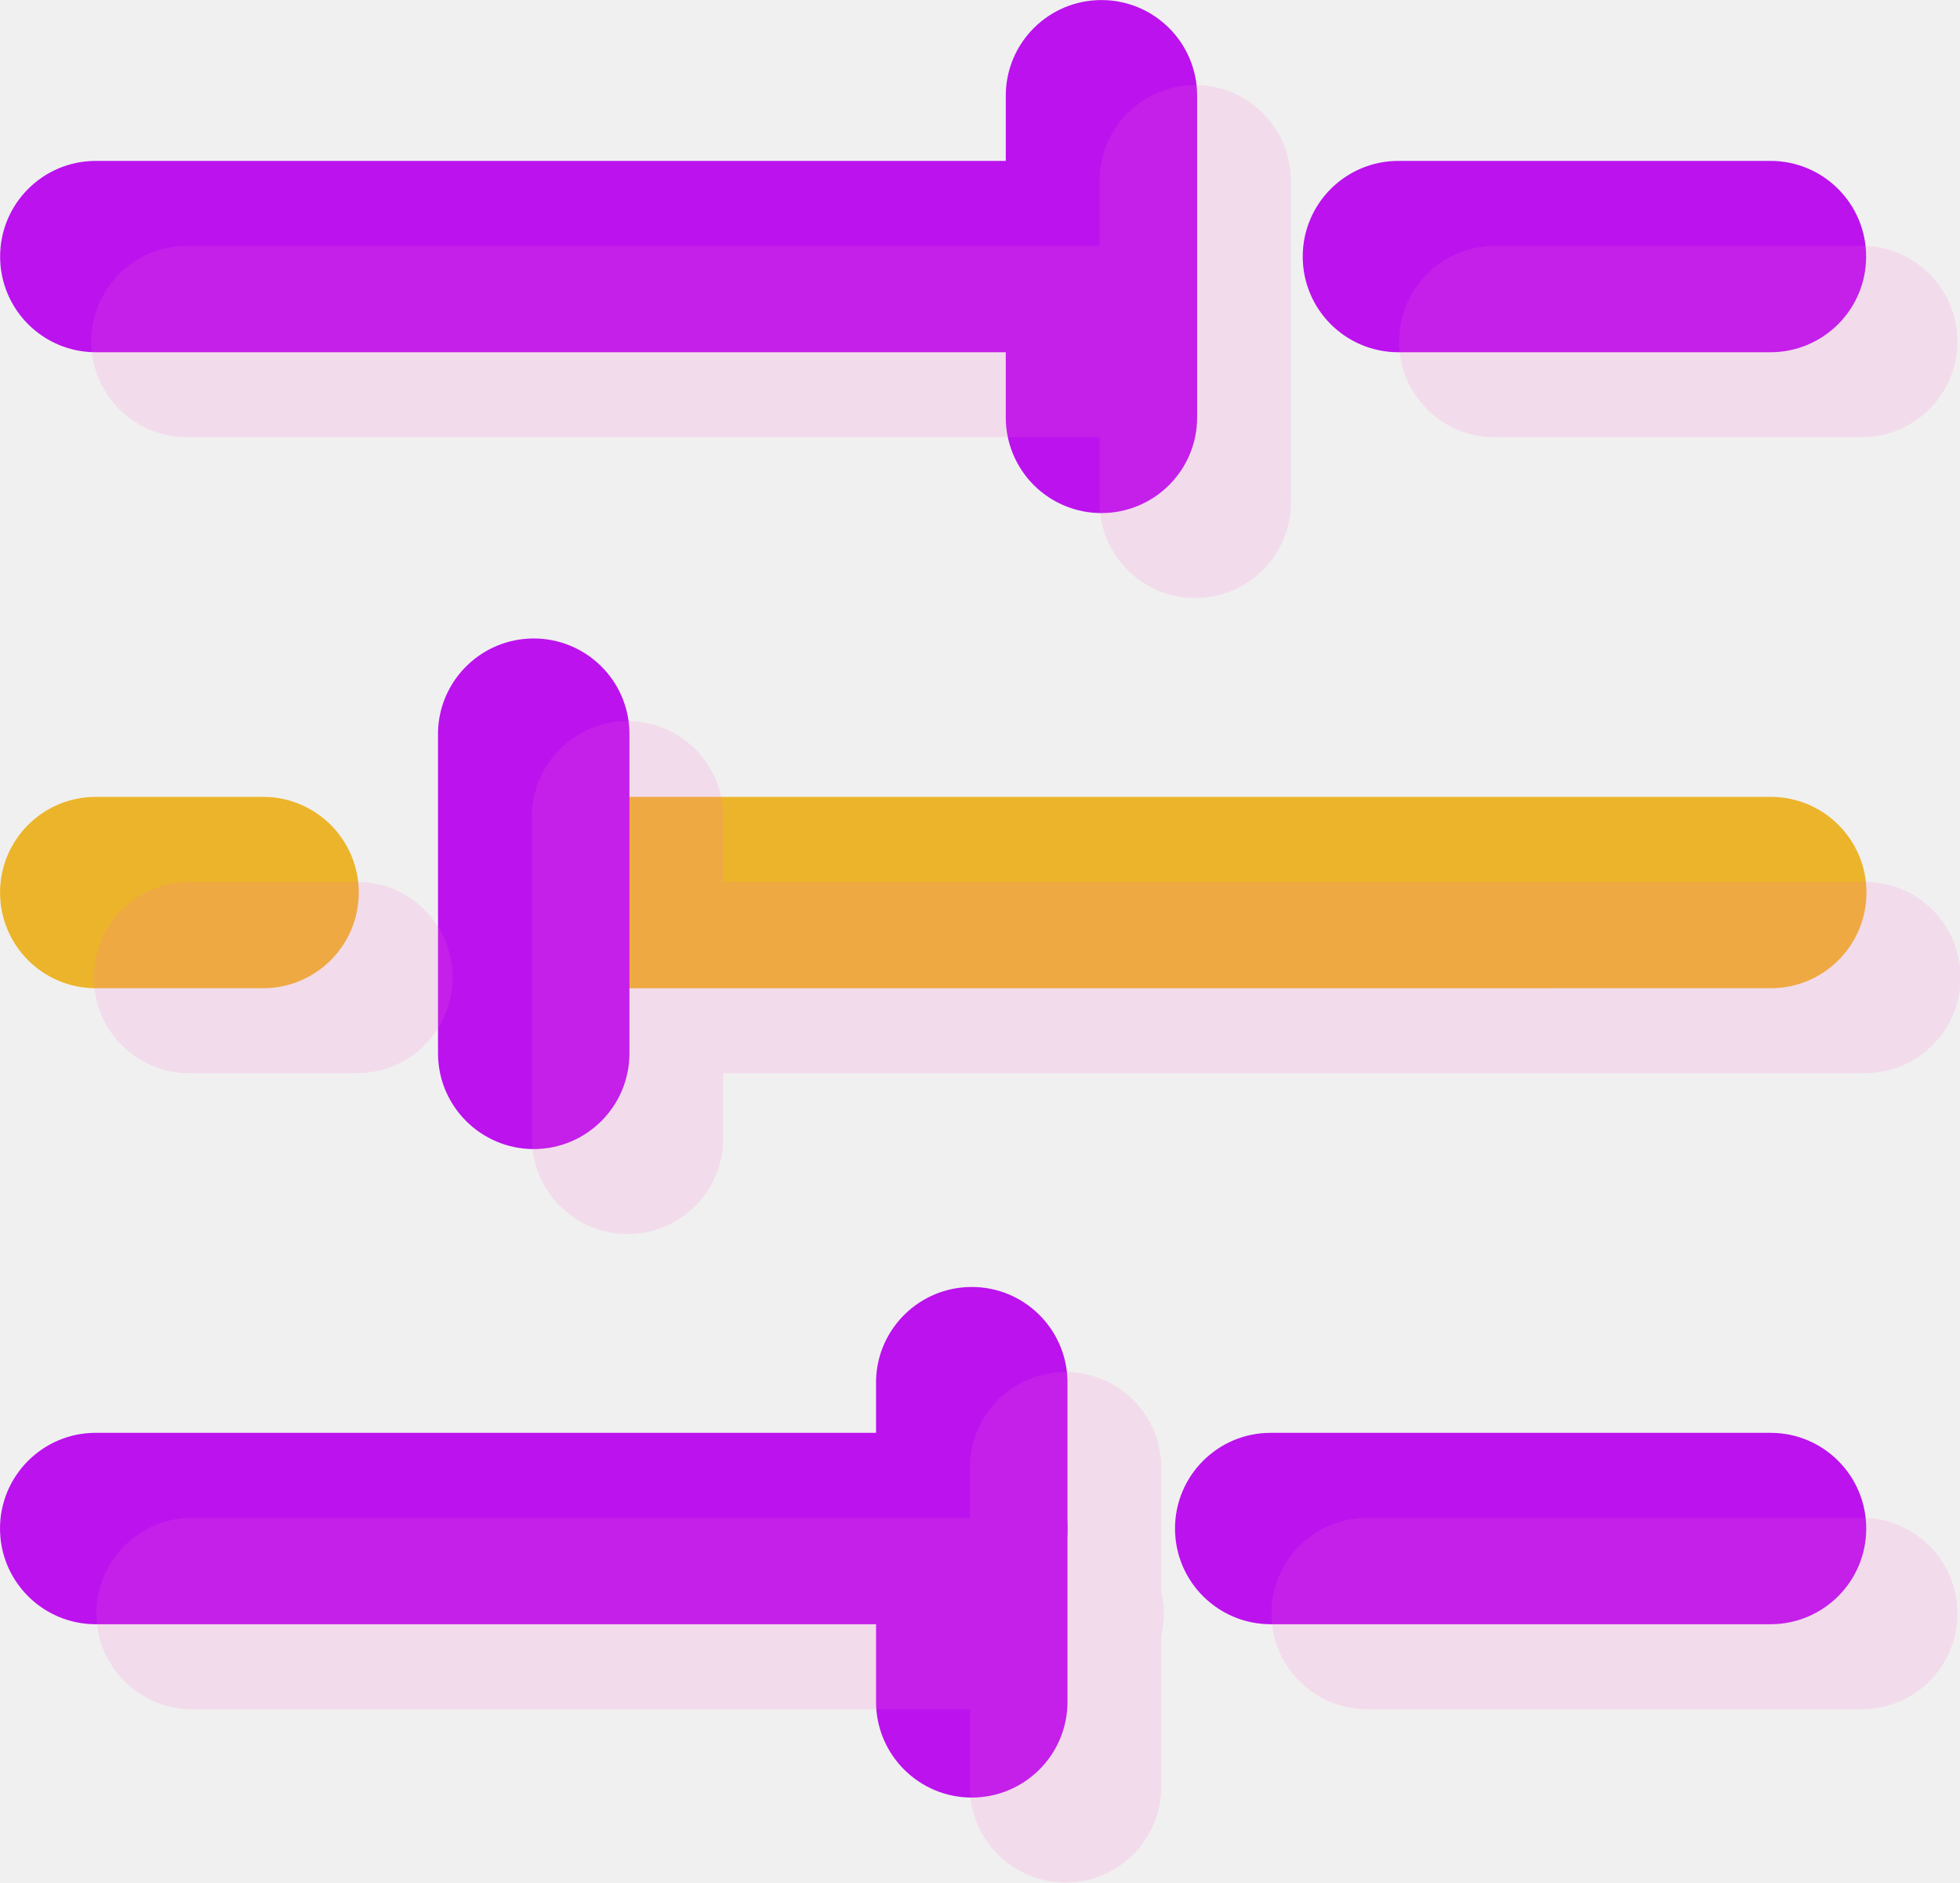
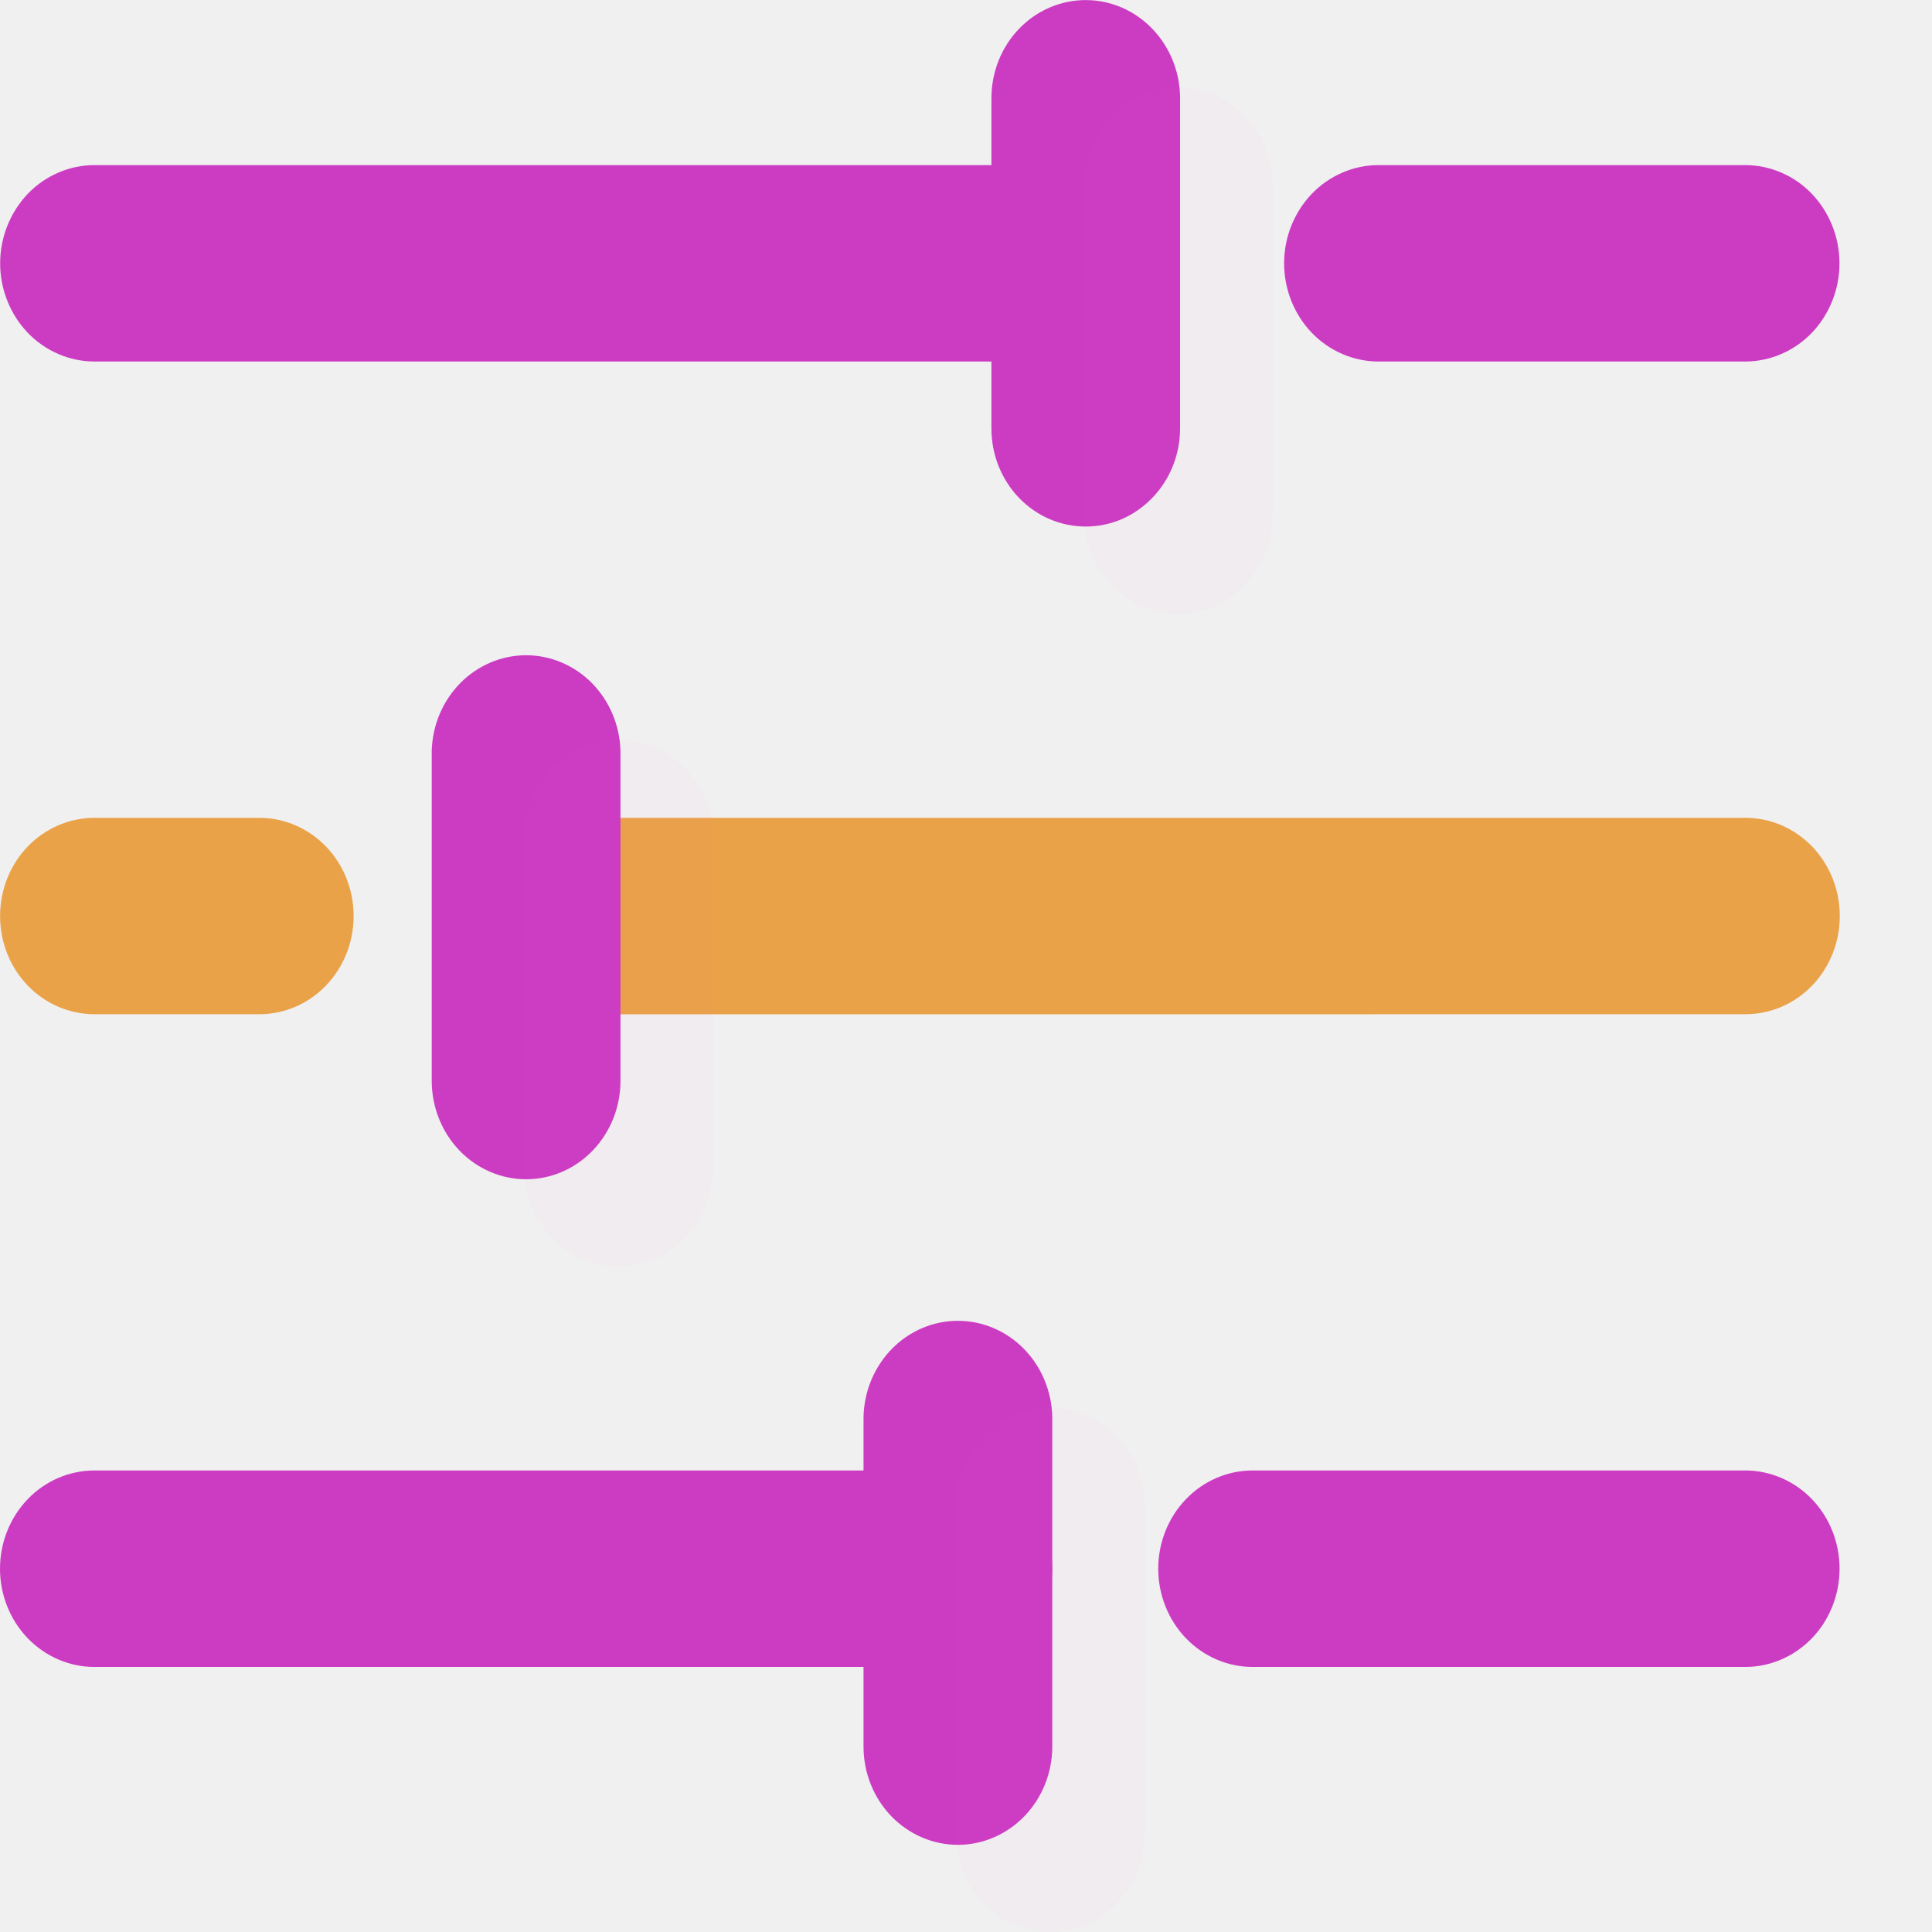
- <svg xmlns="http://www.w3.org/2000/svg" width="28.843" height="27.705" viewBox="0 0 28.843 27.705">
-   <g id="MenuIcon" transform="translate(-10962.157 -319.38)">
-     <g id="Group_556" data-name="Group 556">
-       <g id="Group_555" data-name="Group 555">
-         <g id="Group_554" data-name="Group 554">
-           <path id="Path_593" data-name="Path 593" d="M10976.458,343.284h-12.892a1.408,1.408,0,0,1,0-2.817h12.892a1.408,1.408,0,1,1,0,2.817Z" fill="#bb12ee" />
-           <path id="Path_594" data-name="Path 594" d="M10988.212,343.284h-7.355a1.408,1.408,0,0,1,0-2.817h7.355a1.408,1.408,0,0,1,0,2.817Z" fill="#bb12ee" />
-           <path id="Path_595" data-name="Path 595" d="M10978.351,324.564h-14.784a1.408,1.408,0,1,1,0-2.816h14.784a1.408,1.408,0,1,1,0,2.816Z" fill="#bb12ee" />
-           <path id="Path_596" data-name="Path 596" d="M10988.211,324.564h-5.475a1.408,1.408,0,1,1,0-2.816h5.475a1.408,1.408,0,1,1,0,2.816Z" fill="#bb12ee" />
-           <path id="Path_597" data-name="Path 597" d="M10966.029,333.924h-2.463a1.408,1.408,0,1,1,0-2.816h2.463a1.408,1.408,0,1,1,0,2.816Z" fill="#ecb42a" />
-           <path id="Path_598" data-name="Path 598" d="M10970.616,333.925a1.408,1.408,0,0,1,0-2.817h17.6a1.408,1.408,0,1,1,0,2.816Z" fill="#ecb42a" />
+ <svg xmlns="http://www.w3.org/2000/svg" width="26" height="26" viewBox="0 0 26 26" fill="none">
+   <g clip-path="url(#clip0)">
+     <path d="M12.891 22.433H1.27C0.934 22.433 0.61 22.293 0.372 22.046C0.134 21.798 0 21.461 0 21.111C0 20.76 0.134 20.424 0.372 20.176C0.61 19.928 0.934 19.789 1.27 19.789H12.891C13.228 19.789 13.551 19.928 13.789 20.176C14.027 20.424 14.161 20.76 14.161 21.111C14.161 21.461 14.027 21.798 13.789 22.046C13.551 22.293 13.228 22.433 12.891 22.433Z" fill="#CC3CC3" />
+     <path d="M23.487 22.433H16.857C16.52 22.433 16.197 22.293 15.959 22.046C15.721 21.798 15.587 21.461 15.587 21.111C15.587 20.76 15.721 20.424 15.959 20.176C16.197 19.928 16.52 19.789 16.857 19.789H23.487C23.823 19.789 24.147 19.928 24.385 20.176C24.623 20.424 24.756 20.76 24.756 21.111C24.756 21.461 24.623 21.798 24.385 22.046C24.147 22.293 23.823 22.433 23.487 22.433Z" fill="#CC3CC3" />
+     <path d="M14.597 4.865H1.271C1.105 4.865 0.939 4.831 0.785 4.764C0.631 4.698 0.491 4.601 0.373 4.478C0.256 4.355 0.163 4.21 0.099 4.049C0.035 3.889 0.002 3.717 0.002 3.544C0.002 3.37 0.035 3.198 0.099 3.038C0.163 2.878 0.256 2.732 0.373 2.609C0.491 2.486 0.631 2.389 0.785 2.323C0.939 2.256 1.105 2.222 1.271 2.222H14.597C14.764 2.222 14.929 2.256 15.083 2.323C15.237 2.389 15.377 2.486 15.495 2.609C15.613 2.732 15.706 2.878 15.77 3.038C15.834 3.198 15.867 3.37 15.867 3.544C15.867 3.717 15.834 3.889 15.77 4.049C15.706 4.21 15.613 4.355 15.495 4.478C15.377 4.601 15.237 4.698 15.083 4.764C14.929 4.831 14.764 4.865 14.597 4.865V4.865Z" fill="#CC3CC3" />
+     <path d="M23.486 4.865H18.551C18.384 4.865 18.219 4.831 18.065 4.764C17.911 4.698 17.771 4.601 17.653 4.478C17.535 4.355 17.442 4.21 17.378 4.049C17.314 3.889 17.281 3.717 17.281 3.544C17.281 3.37 17.314 3.198 17.378 3.038C17.442 2.878 17.535 2.732 17.653 2.609C17.771 2.486 17.911 2.389 18.065 2.323C18.219 2.256 18.384 2.222 18.551 2.222H23.486C23.652 2.222 23.818 2.256 23.972 2.323C24.126 2.389 24.266 2.486 24.384 2.609C24.501 2.732 24.594 2.878 24.658 3.038C24.722 3.198 24.755 3.37 24.755 3.544C24.755 3.717 24.722 3.889 24.658 4.049C24.594 4.21 24.501 4.355 24.384 4.478C24.266 4.601 24.126 4.698 23.972 4.764C23.818 4.831 23.652 4.865 23.486 4.865V4.865Z" fill="#CC3CC3" />
+     <path d="M3.49 13.649H1.27C0.934 13.649 0.61 13.51 0.372 13.262C0.134 13.014 0.001 12.678 0.001 12.328C0.001 11.977 0.134 11.641 0.372 11.393C0.61 11.146 0.934 11.006 1.27 11.006H3.49C3.827 11.006 4.15 11.146 4.388 11.393C4.626 11.641 4.759 11.977 4.759 12.328C4.759 12.678 4.626 13.014 4.388 13.262C4.15 13.51 3.827 13.649 3.49 13.649V13.649Z" fill="#EAA248" />
+     <path d="M7.625 13.65C7.289 13.65 6.965 13.511 6.727 13.263C6.489 13.015 6.355 12.679 6.355 12.328C6.355 11.978 6.489 11.641 6.727 11.393C6.965 11.146 7.289 11.006 7.625 11.006H23.49C23.827 11.006 24.15 11.146 24.388 11.393C24.626 11.641 24.759 11.977 24.759 12.328C24.759 12.678 24.626 13.014 24.388 13.262C24.15 13.51 23.827 13.649 23.49 13.649L7.625 13.65Z" fill="#EAA248" />
+     <path d="M12.891 24.827C12.555 24.827 12.232 24.688 11.993 24.44C11.755 24.192 11.621 23.856 11.621 23.506V19.062C11.63 18.718 11.768 18.39 12.005 18.15C12.242 17.909 12.559 17.775 12.89 17.775C13.222 17.775 13.54 17.909 13.777 18.15C14.014 18.39 14.152 18.718 14.161 19.062V23.506C14.161 23.856 14.026 24.192 13.788 24.44C13.55 24.687 13.228 24.827 12.891 24.827Z" fill="#CC3CC3" />
+     <path d="M14.611 7.086C14.444 7.086 14.279 7.052 14.125 6.986C13.971 6.92 13.831 6.822 13.713 6.7C13.595 6.577 13.502 6.431 13.438 6.271C13.374 6.11 13.342 5.939 13.342 5.765V1.322C13.342 0.972 13.475 0.636 13.713 0.388C13.951 0.14 14.275 0.001 14.611 0.001C14.948 0.001 15.27 0.14 15.508 0.388C15.746 0.636 15.881 0.972 15.881 1.322V5.765C15.881 5.939 15.848 6.11 15.784 6.271C15.72 6.431 15.626 6.577 15.508 6.699C15.39 6.822 15.251 6.919 15.097 6.986C14.943 7.052 14.778 7.086 14.611 7.086V7.086Z" fill="#CC3CC3" />
+     <path d="M7.08 15.87C6.744 15.87 6.421 15.731 6.183 15.483C5.945 15.235 5.811 14.899 5.81 14.549V10.105C5.819 9.761 5.957 9.434 6.194 9.193C6.431 8.953 6.749 8.818 7.08 8.818C7.411 8.818 7.729 8.953 7.966 9.193C8.203 9.434 8.341 9.761 8.35 10.105V14.549C8.35 14.899 8.215 15.235 7.977 15.483C7.739 15.731 7.417 15.87 7.08 15.87Z" fill="#CC3CC3" />
+     <g opacity="0.15">
+       <g opacity="0.15">
+         <g opacity="0.15">
+           <path opacity="0.15" d="M14.135 23.607H2.514C2.183 23.597 1.868 23.454 1.637 23.207C1.406 22.96 1.277 22.629 1.277 22.285C1.277 21.94 1.406 21.609 1.637 21.362C1.868 21.115 2.183 20.972 2.514 20.963H14.135C14.305 20.958 14.474 20.989 14.632 21.053C14.79 21.117 14.933 21.214 15.055 21.337C15.177 21.46 15.273 21.608 15.339 21.771C15.405 21.933 15.439 22.108 15.439 22.285C15.439 22.461 15.405 22.636 15.339 22.799C15.273 22.962 15.177 23.109 15.055 23.232C14.933 23.355 14.79 23.452 14.632 23.516C14.474 23.581 14.305 23.611 14.135 23.607V23.607Z" fill="#FF6AD3" />
+           <path opacity="0.15" d="M24.73 23.607H18.102C17.771 23.597 17.456 23.454 17.225 23.207C16.994 22.96 16.865 22.629 16.865 22.285C16.865 21.94 16.994 21.609 17.225 21.362C17.456 21.115 17.771 20.972 18.102 20.963H24.73C25.061 20.972 25.375 21.115 25.606 21.362C25.837 21.609 25.967 21.94 25.967 22.285C25.967 22.629 25.837 22.96 25.606 23.207C25.375 23.454 25.061 23.597 24.73 23.607V23.607Z" fill="#FF6AD3" />
+           <path opacity="0.15" d="M2.514 6.039C2.345 6.043 2.176 6.013 2.018 5.948C1.86 5.884 1.716 5.787 1.594 5.664C1.473 5.541 1.376 5.394 1.31 5.231C1.244 5.068 1.209 4.893 1.209 4.717C1.209 4.54 1.244 4.365 1.31 4.203C1.376 4.04 1.473 3.893 1.594 3.769C1.716 3.646 1.86 3.55 2.018 3.485C2.176 3.421 2.345 3.39 2.514 3.395H15.842C16.173 3.404 16.487 3.547 16.718 3.794C16.949 4.041 17.078 4.372 17.078 4.717C17.078 5.061 16.949 5.392 16.718 5.639C16.487 5.886 16.173 6.029 15.842 6.039H2.514Z" fill="#FF6AD3" />
+           <path opacity="0.15" d="M24.729 6.039H19.794C19.464 6.029 19.149 5.886 18.918 5.639C18.687 5.392 18.558 5.061 18.558 4.717C18.558 4.372 18.687 4.041 18.918 3.794C19.149 3.548 19.464 3.404 19.794 3.395H24.729C25.06 3.404 25.374 3.548 25.605 3.794C25.836 4.041 25.966 4.372 25.966 4.717C25.966 5.061 25.836 5.392 25.605 5.639C25.374 5.886 25.06 6.029 24.729 6.039V6.039Z" fill="#FF6AD3" />
+           <path opacity="0.15" d="M4.734 14.823H2.514C2.177 14.823 1.854 14.684 1.616 14.436C1.378 14.188 1.244 13.852 1.244 13.501C1.244 13.15 1.378 12.814 1.616 12.566C1.854 12.319 2.177 12.179 2.514 12.179H4.734C5.071 12.179 5.394 12.319 5.632 12.566C5.87 12.814 6.003 13.15 6.003 13.501C6.003 13.852 5.87 14.188 5.632 14.436C5.394 14.684 5.071 14.823 4.734 14.823Z" fill="#FF6AD3" />
+           <path opacity="0.15" d="M24.73 14.823H8.872C8.536 14.823 8.213 14.684 7.975 14.436C7.736 14.188 7.603 13.852 7.603 13.501C7.603 13.15 7.736 12.814 7.975 12.566C8.213 12.319 8.536 12.179 8.872 12.179H24.737C25.074 12.179 25.397 12.319 25.635 12.566C25.873 12.814 26.008 13.15 26.008 13.501C26.008 13.852 25.873 14.188 25.635 14.436C25.397 14.684 25.074 14.823 24.737 14.823H24.73Z" fill="#FF6AD3" />
        </g>
      </g>
-       <path id="Path_599" data-name="Path 599" d="M10976.458,345.835a1.409,1.409,0,0,1-1.409-1.408v-4.735a1.409,1.409,0,0,1,2.817,0v4.735A1.409,1.409,0,0,1,10976.458,345.835Z" fill="#bb12ee" />
-       <path id="Path_600" data-name="Path 600" d="M10978.366,326.931a1.407,1.407,0,0,1-1.408-1.408v-4.734a1.408,1.408,0,1,1,2.816,0v4.734A1.408,1.408,0,0,1,10978.366,326.931Z" fill="#bb12ee" />
-       <path id="Path_601" data-name="Path 601" d="M10970.012,336.291a1.41,1.41,0,0,1-1.409-1.408v-4.735a1.409,1.409,0,0,1,2.817,0v4.735A1.409,1.409,0,0,1,10970.012,336.291Z" fill="#bb12ee" />
-     </g>
-     <g id="Group_559" data-name="Group 559" opacity="0.15">
-       <g id="Group_558" data-name="Group 558">
-         <g id="Group_557" data-name="Group 557">
-           <path id="Path_602" data-name="Path 602" d="M10977.838,344.535h-12.892a1.409,1.409,0,0,1,0-2.817h12.892a1.409,1.409,0,1,1,0,2.817Z" fill="#ff6ad3" />
-           <path id="Path_603" data-name="Path 603" d="M10989.592,344.535h-7.354a1.409,1.409,0,0,1,0-2.817h7.354a1.409,1.409,0,0,1,0,2.817Z" fill="#ff6ad3" />
-           <path id="Path_604" data-name="Path 604" d="M10964.946,325.815a1.409,1.409,0,1,1,0-2.817h14.785a1.409,1.409,0,0,1,0,2.817Z" fill="#ff6ad3" />
-           <path id="Path_605" data-name="Path 605" d="M10989.591,325.815h-5.475a1.409,1.409,0,0,1,0-2.817h5.475a1.409,1.409,0,0,1,0,2.817Z" fill="#ff6ad3" />
-           <path id="Path_606" data-name="Path 606" d="M10967.409,335.175h-2.463a1.408,1.408,0,0,1,0-2.817h2.463a1.408,1.408,0,1,1,0,2.817Z" fill="#ff6ad3" />
-           <path id="Path_607" data-name="Path 607" d="M10989.592,335.175H10972a1.408,1.408,0,0,1,0-2.817h17.6a1.408,1.408,0,0,1,0,2.817Z" fill="#ff6ad3" />
-         </g>
-       </g>
-       <path id="Path_608" data-name="Path 608" d="M10977.838,347.085a1.408,1.408,0,0,1-1.409-1.408v-4.734a1.409,1.409,0,0,1,2.817,0v4.734A1.408,1.408,0,0,1,10977.838,347.085Z" fill="#ff6ad3" />
-       <path id="Path_609" data-name="Path 609" d="M10979.746,328.182a1.408,1.408,0,0,1-1.408-1.408V322.04a1.408,1.408,0,1,1,2.816,0v4.734A1.408,1.408,0,0,1,10979.746,328.182Z" fill="#ff6ad3" />
-       <path id="Path_610" data-name="Path 610" d="M10971.392,337.542a1.409,1.409,0,0,1-1.408-1.409V331.4a1.408,1.408,0,0,1,2.816,0v4.734A1.409,1.409,0,0,1,10971.392,337.542Z" fill="#ff6ad3" />
+       <path opacity="0.15" d="M14.135 26C13.968 26 13.803 25.966 13.649 25.899C13.495 25.833 13.355 25.736 13.237 25.613C13.119 25.49 13.025 25.345 12.962 25.184C12.898 25.024 12.865 24.852 12.865 24.678V20.236C12.874 19.891 13.011 19.564 13.249 19.324C13.486 19.083 13.804 18.949 14.135 18.949C14.466 18.949 14.784 19.083 15.021 19.324C15.258 19.564 15.396 19.891 15.404 20.236V24.678C15.404 25.029 15.271 25.365 15.033 25.613C14.795 25.861 14.472 26 14.135 26V26Z" fill="#FF6AD3" />
+       <path opacity="0.15" d="M15.855 8.26C15.689 8.26 15.523 8.226 15.369 8.16C15.215 8.093 15.075 7.996 14.957 7.873C14.84 7.75 14.747 7.605 14.683 7.444C14.619 7.284 14.586 7.112 14.586 6.939V2.496C14.586 2.146 14.719 1.81 14.957 1.562C15.195 1.314 15.519 1.175 15.855 1.175C16.192 1.175 16.514 1.314 16.752 1.562C16.99 1.81 17.125 2.146 17.125 2.496V6.939C17.125 7.112 17.092 7.284 17.028 7.444C16.964 7.605 16.87 7.75 16.752 7.873C16.634 7.996 16.495 8.093 16.341 8.16C16.187 8.226 16.022 8.26 15.855 8.26V8.26Z" fill="#FF6AD3" />
+       <path opacity="0.15" d="M8.324 17.044C7.987 17.044 7.665 16.905 7.427 16.657C7.189 16.409 7.056 16.073 7.056 15.722V11.28C7.056 10.93 7.189 10.594 7.427 10.346C7.665 10.098 7.988 9.959 8.324 9.959C8.661 9.959 8.984 10.098 9.222 10.346C9.46 10.594 9.594 10.93 9.594 11.28V15.723C9.593 16.073 9.46 16.409 9.222 16.657C8.984 16.905 8.661 17.044 8.324 17.044Z" fill="#FF6AD3" />
    </g>
  </g>
+   <defs>
+     <clipPath id="clip0">
+       <rect width="26" height="26" fill="white" />
+     </clipPath>
+   </defs>
</svg>
